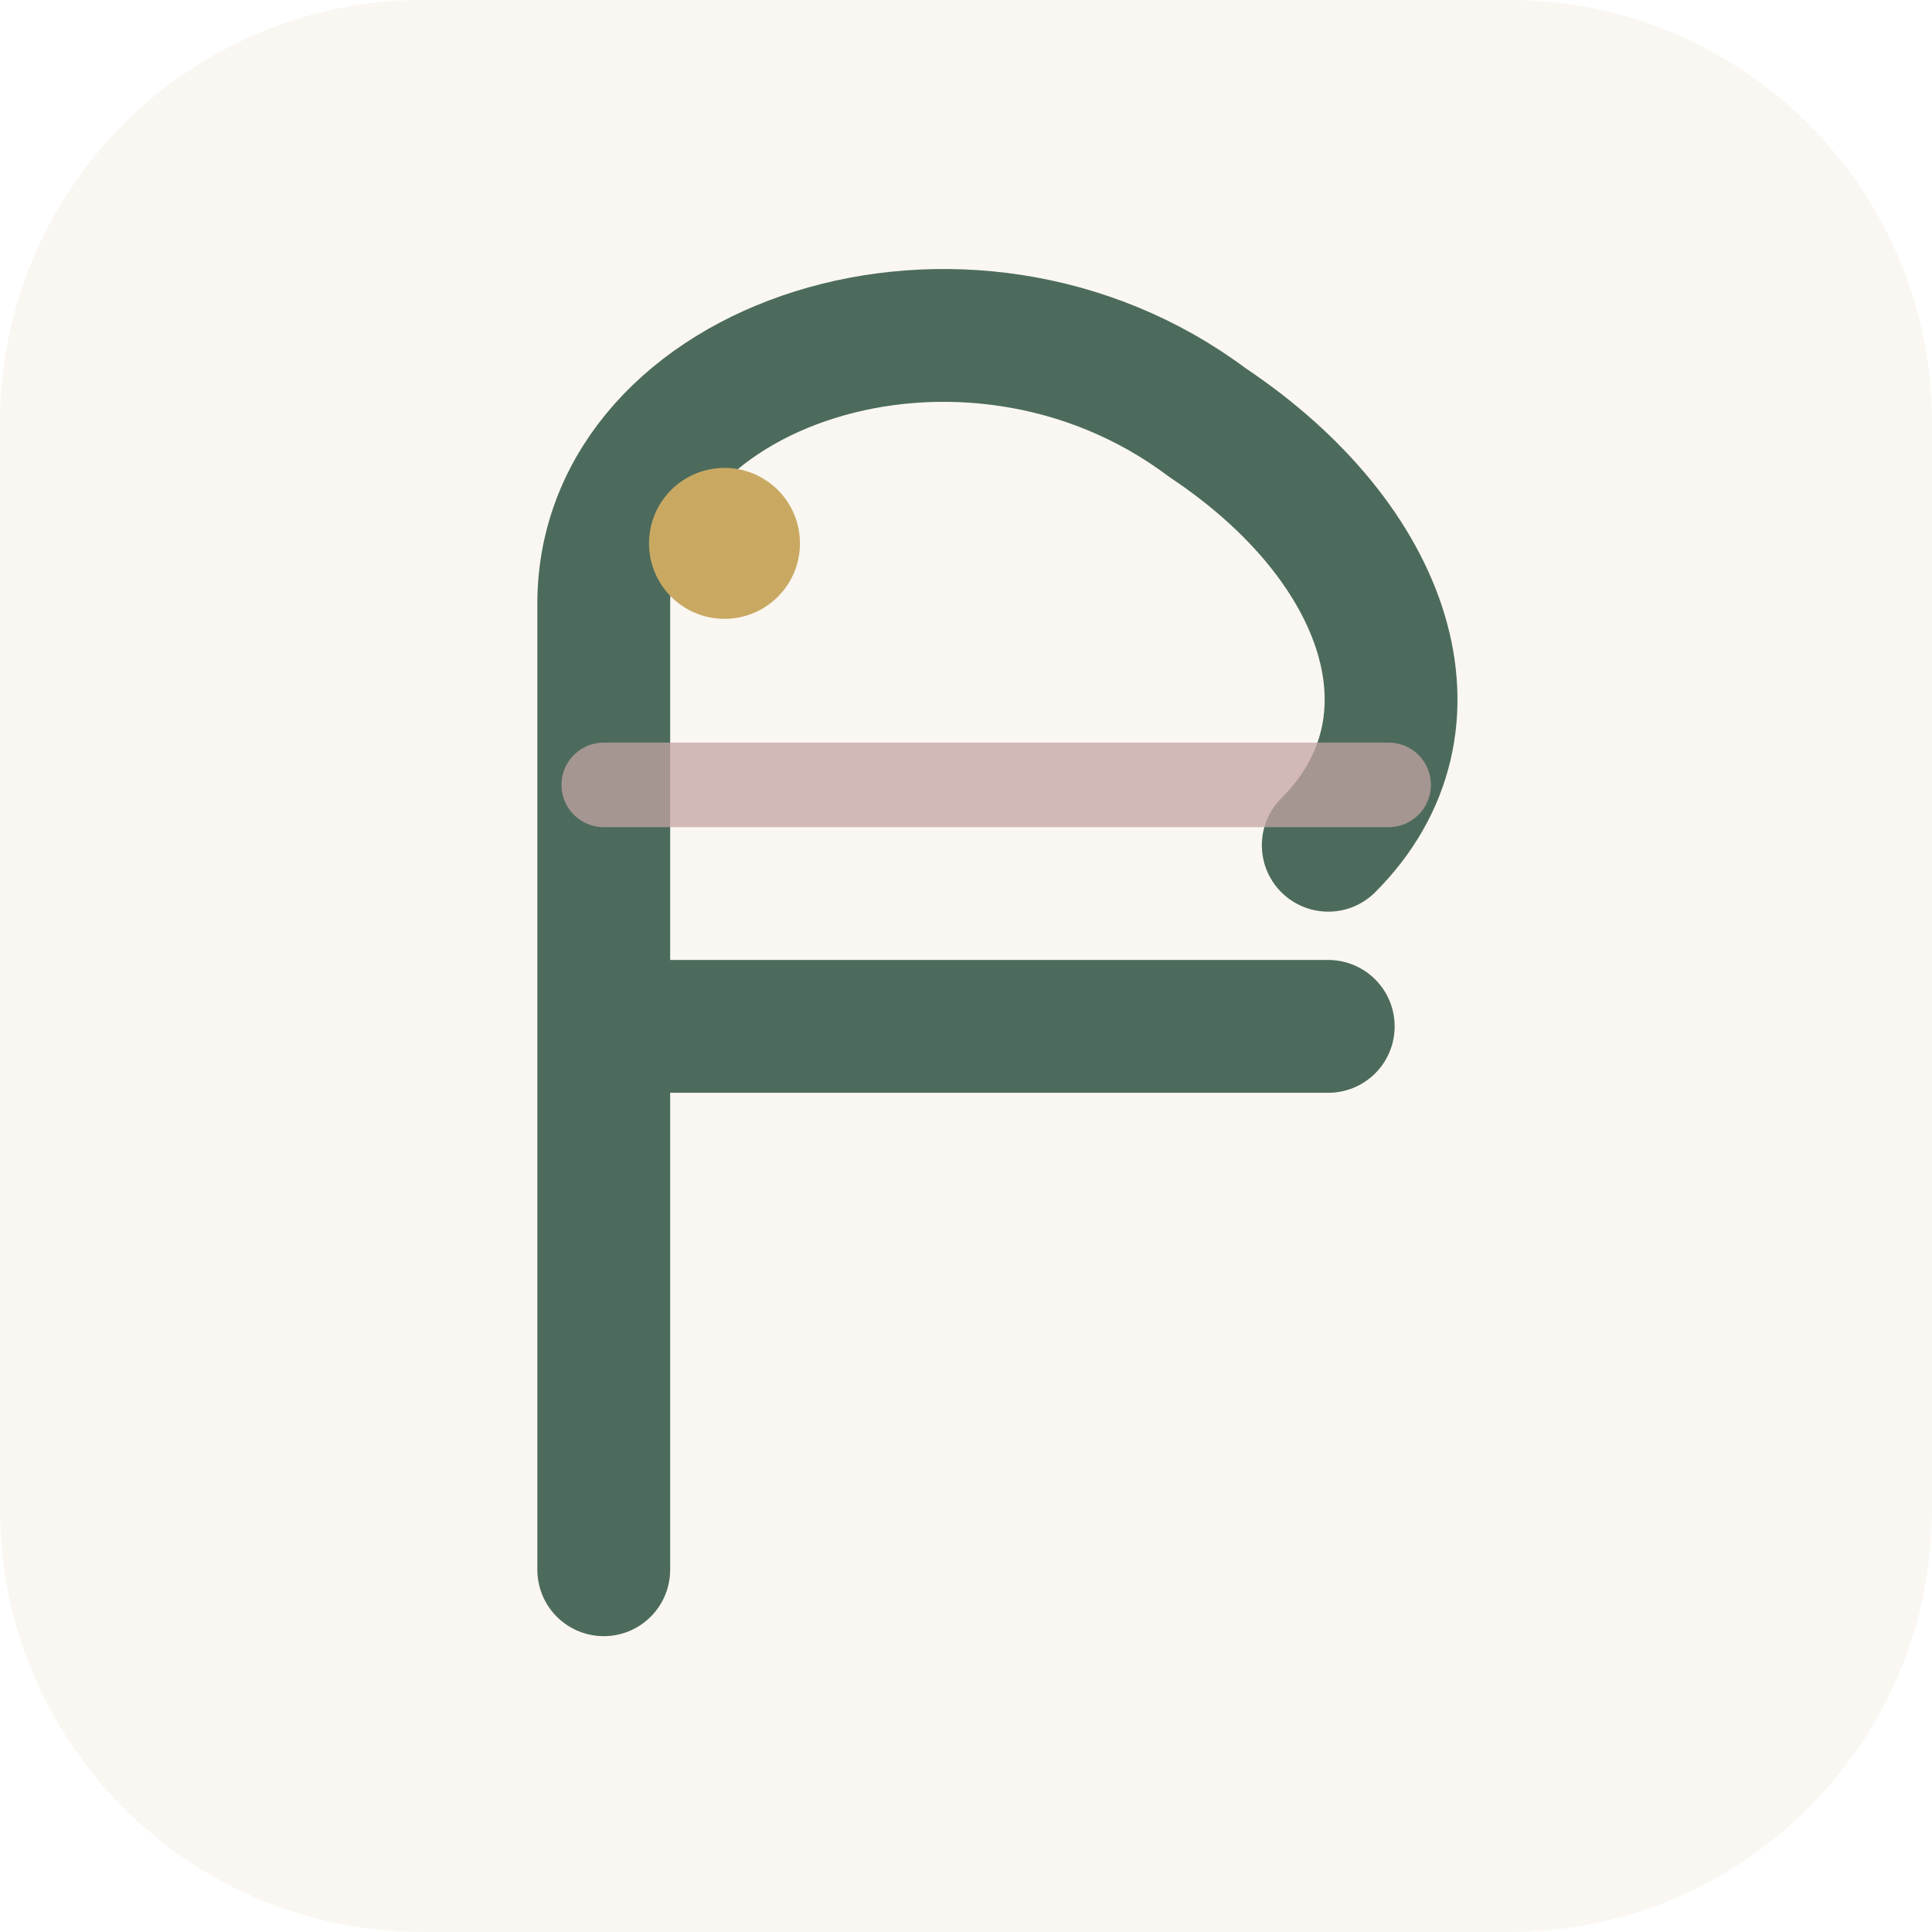
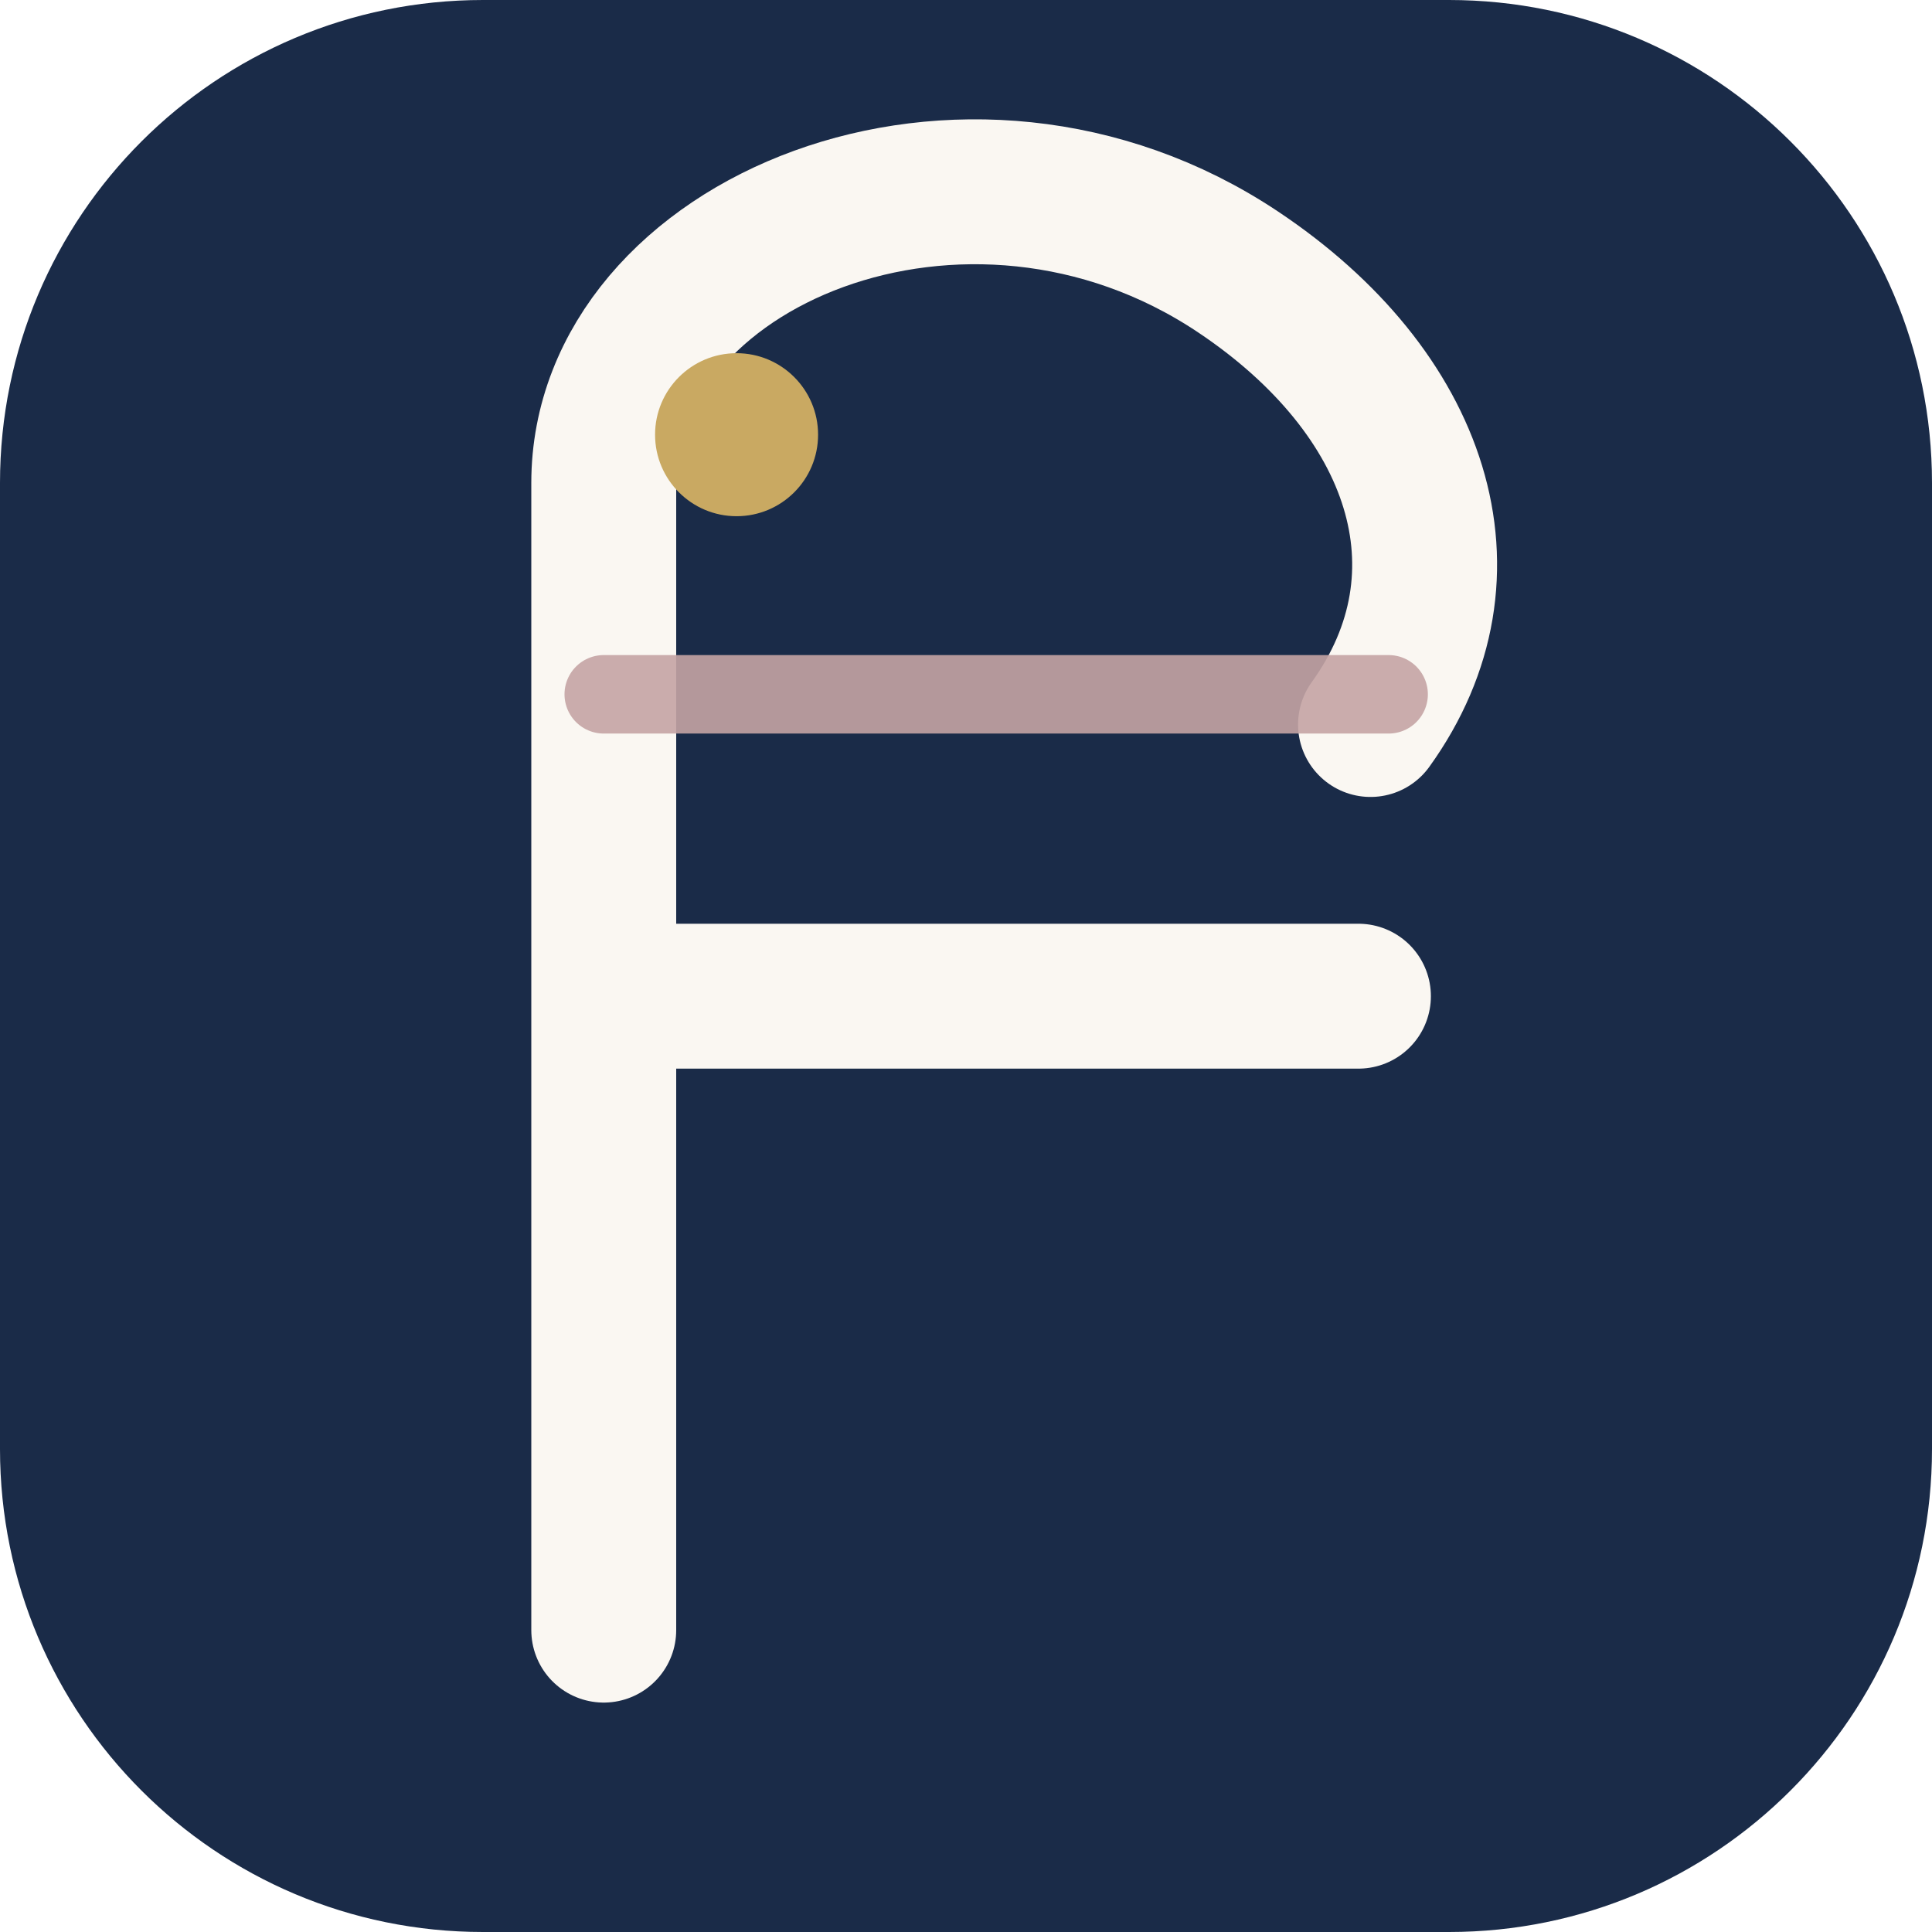
<svg xmlns="http://www.w3.org/2000/svg" viewBox="0 0 32 32" role="img" aria-label="Florisyn">
-   <rect width="32" height="32" rx="7" fill="#FAF7F2" />
-   <path fill="none" stroke="#4D6B5C" stroke-width="2.2" stroke-linecap="round" stroke-linejoin="round" d="M10 26V10 M10 10c0-4 6-6 10-3 3 2 4 5 2 7 M10 17h12" />
-   <path fill="none" stroke="#C4A4A4" stroke-width="1.4" stroke-linecap="round" opacity="0.75" d="M10 13h13" />
-   <circle cx="12" cy="9" r="1.25" fill="#C9A962" />
+   <rect width="32" height="32" rx="8" fill="#1a2b48" />
+   <path fill="none" stroke="#FAF7F2" stroke-width="2.4" stroke-linecap="round" stroke-linejoin="round" d="M10 27V8 M10 8c0-4 6-6.5 10.5-3.5 3 2 4 5 2.2 7.5 M10 16.5h12.5" />
+   <path fill="none" stroke="#C4A4A4" stroke-width="1.3" stroke-linecap="round" opacity="0.9" d="M10 11.5h13" />
+   <circle cx="12.2" cy="7.2" r="1.35" fill="#C9A962" />
</svg>
